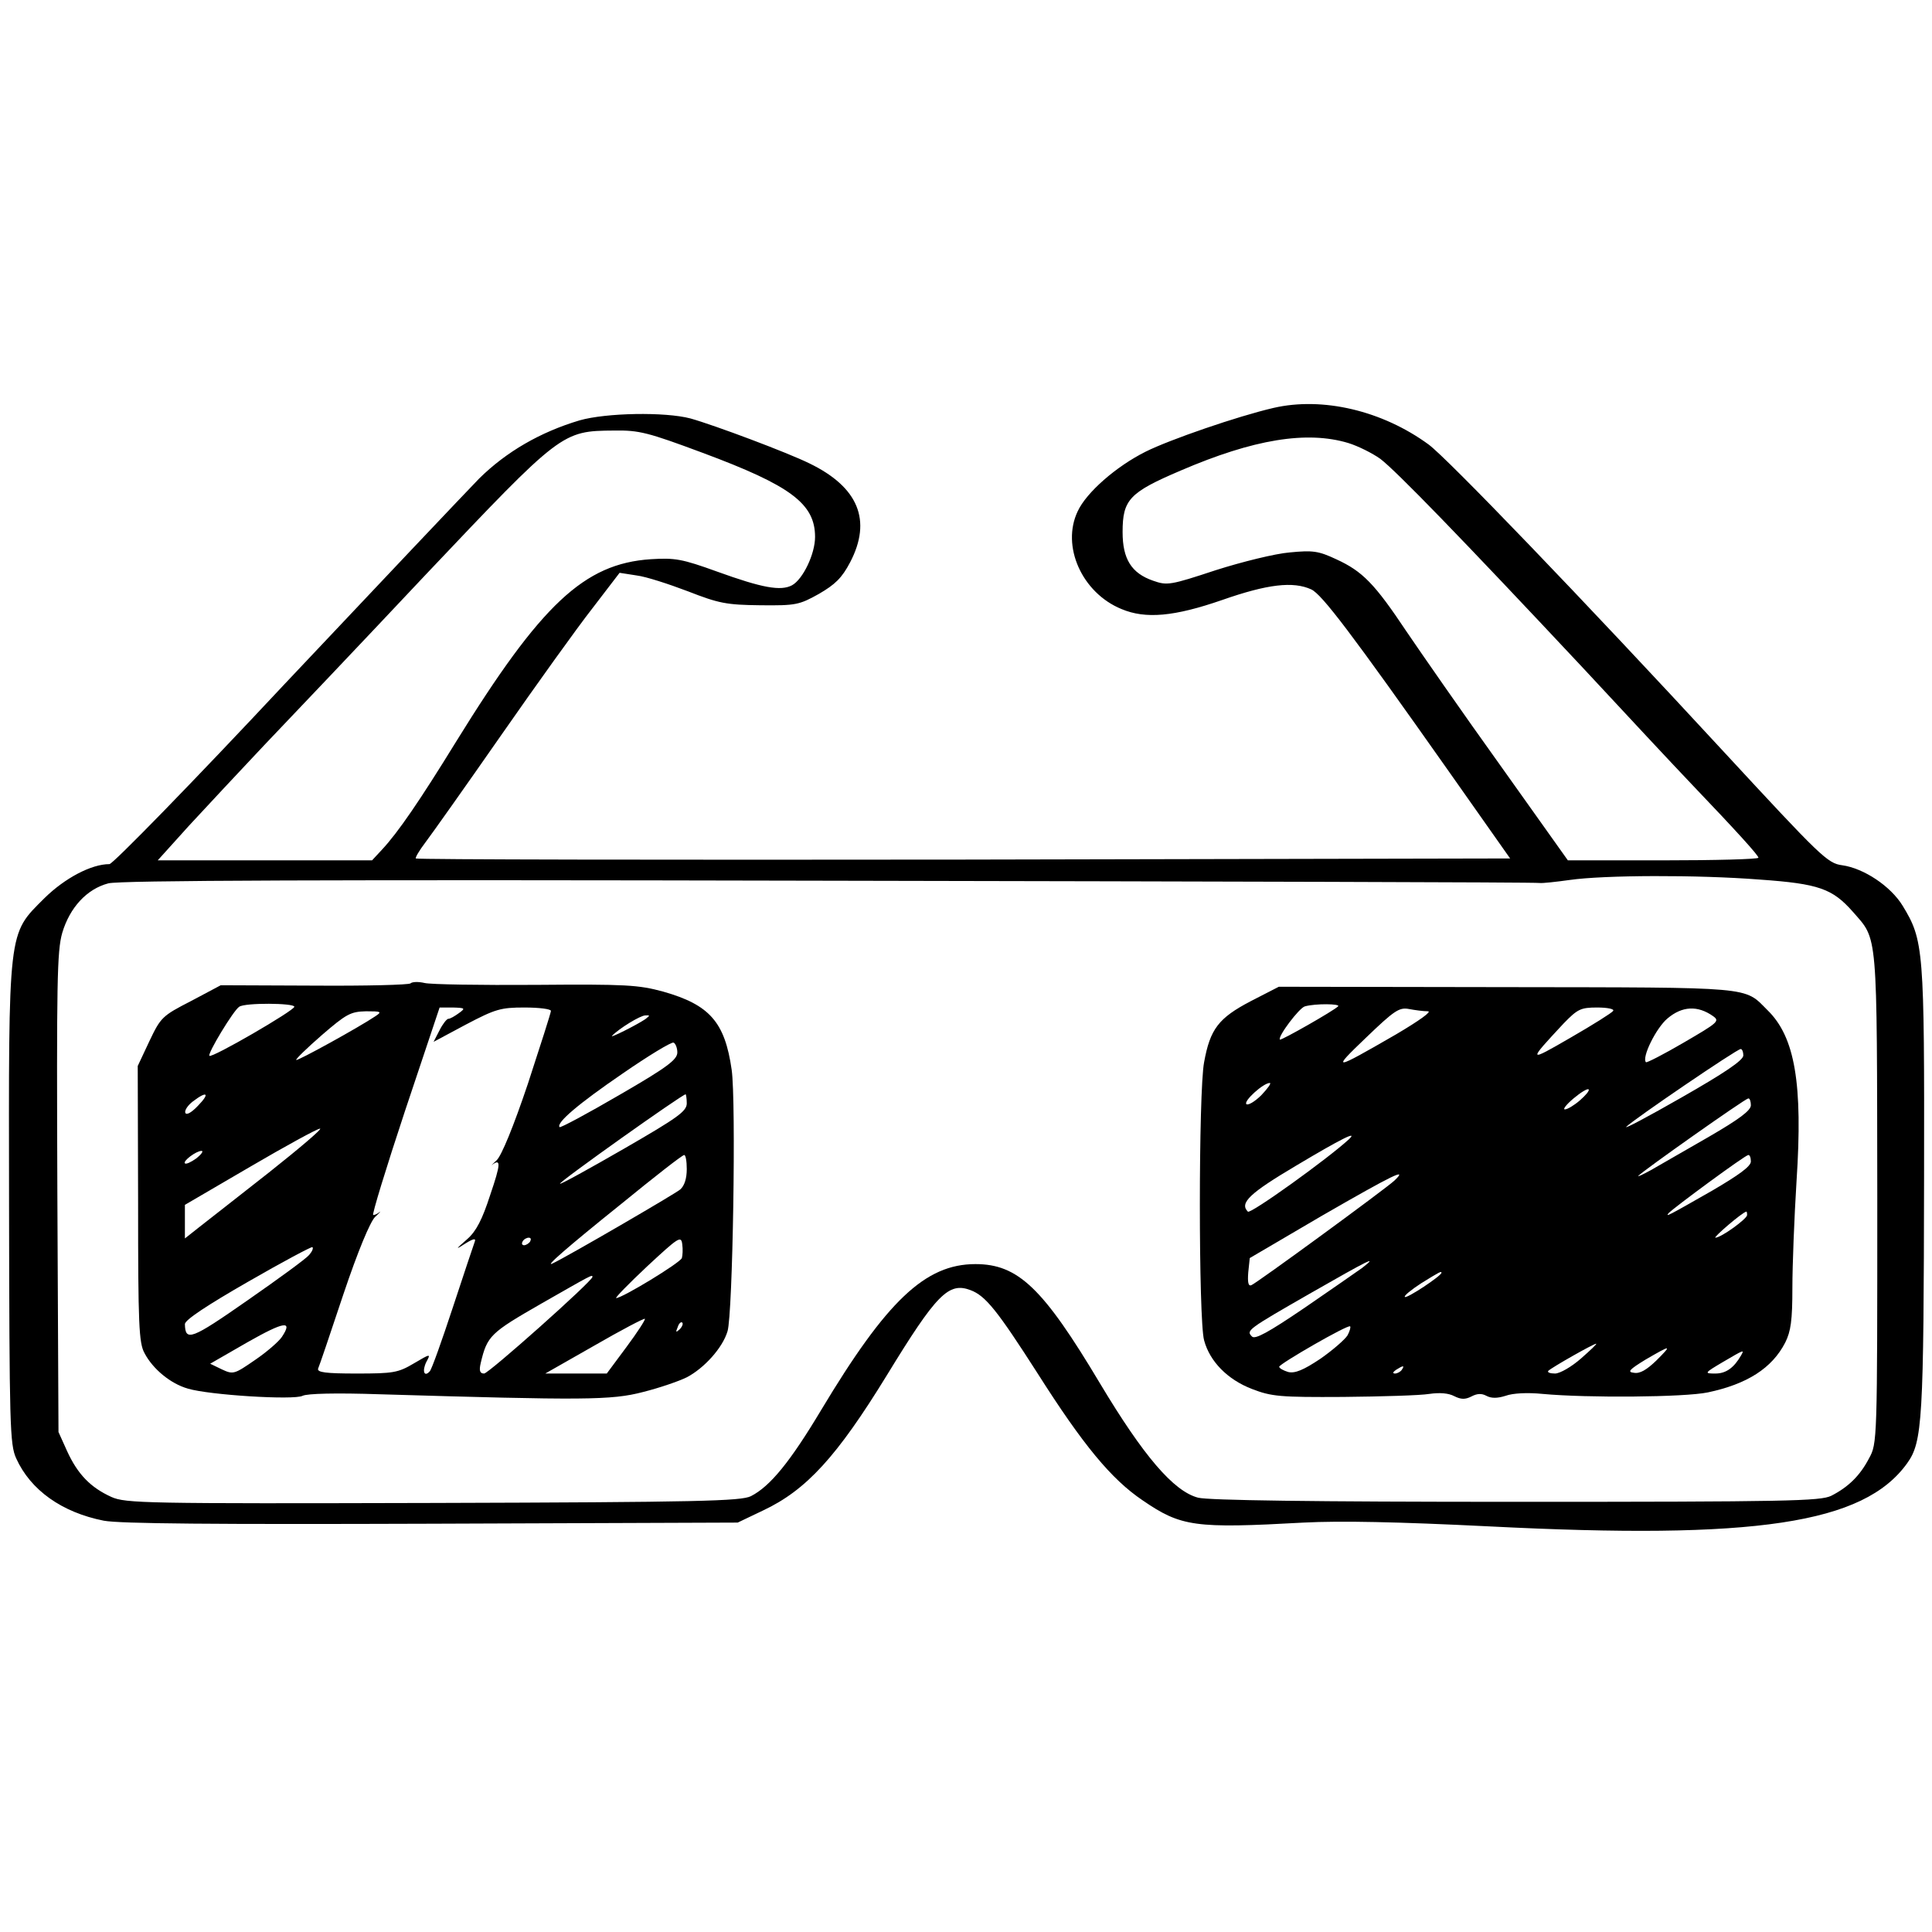
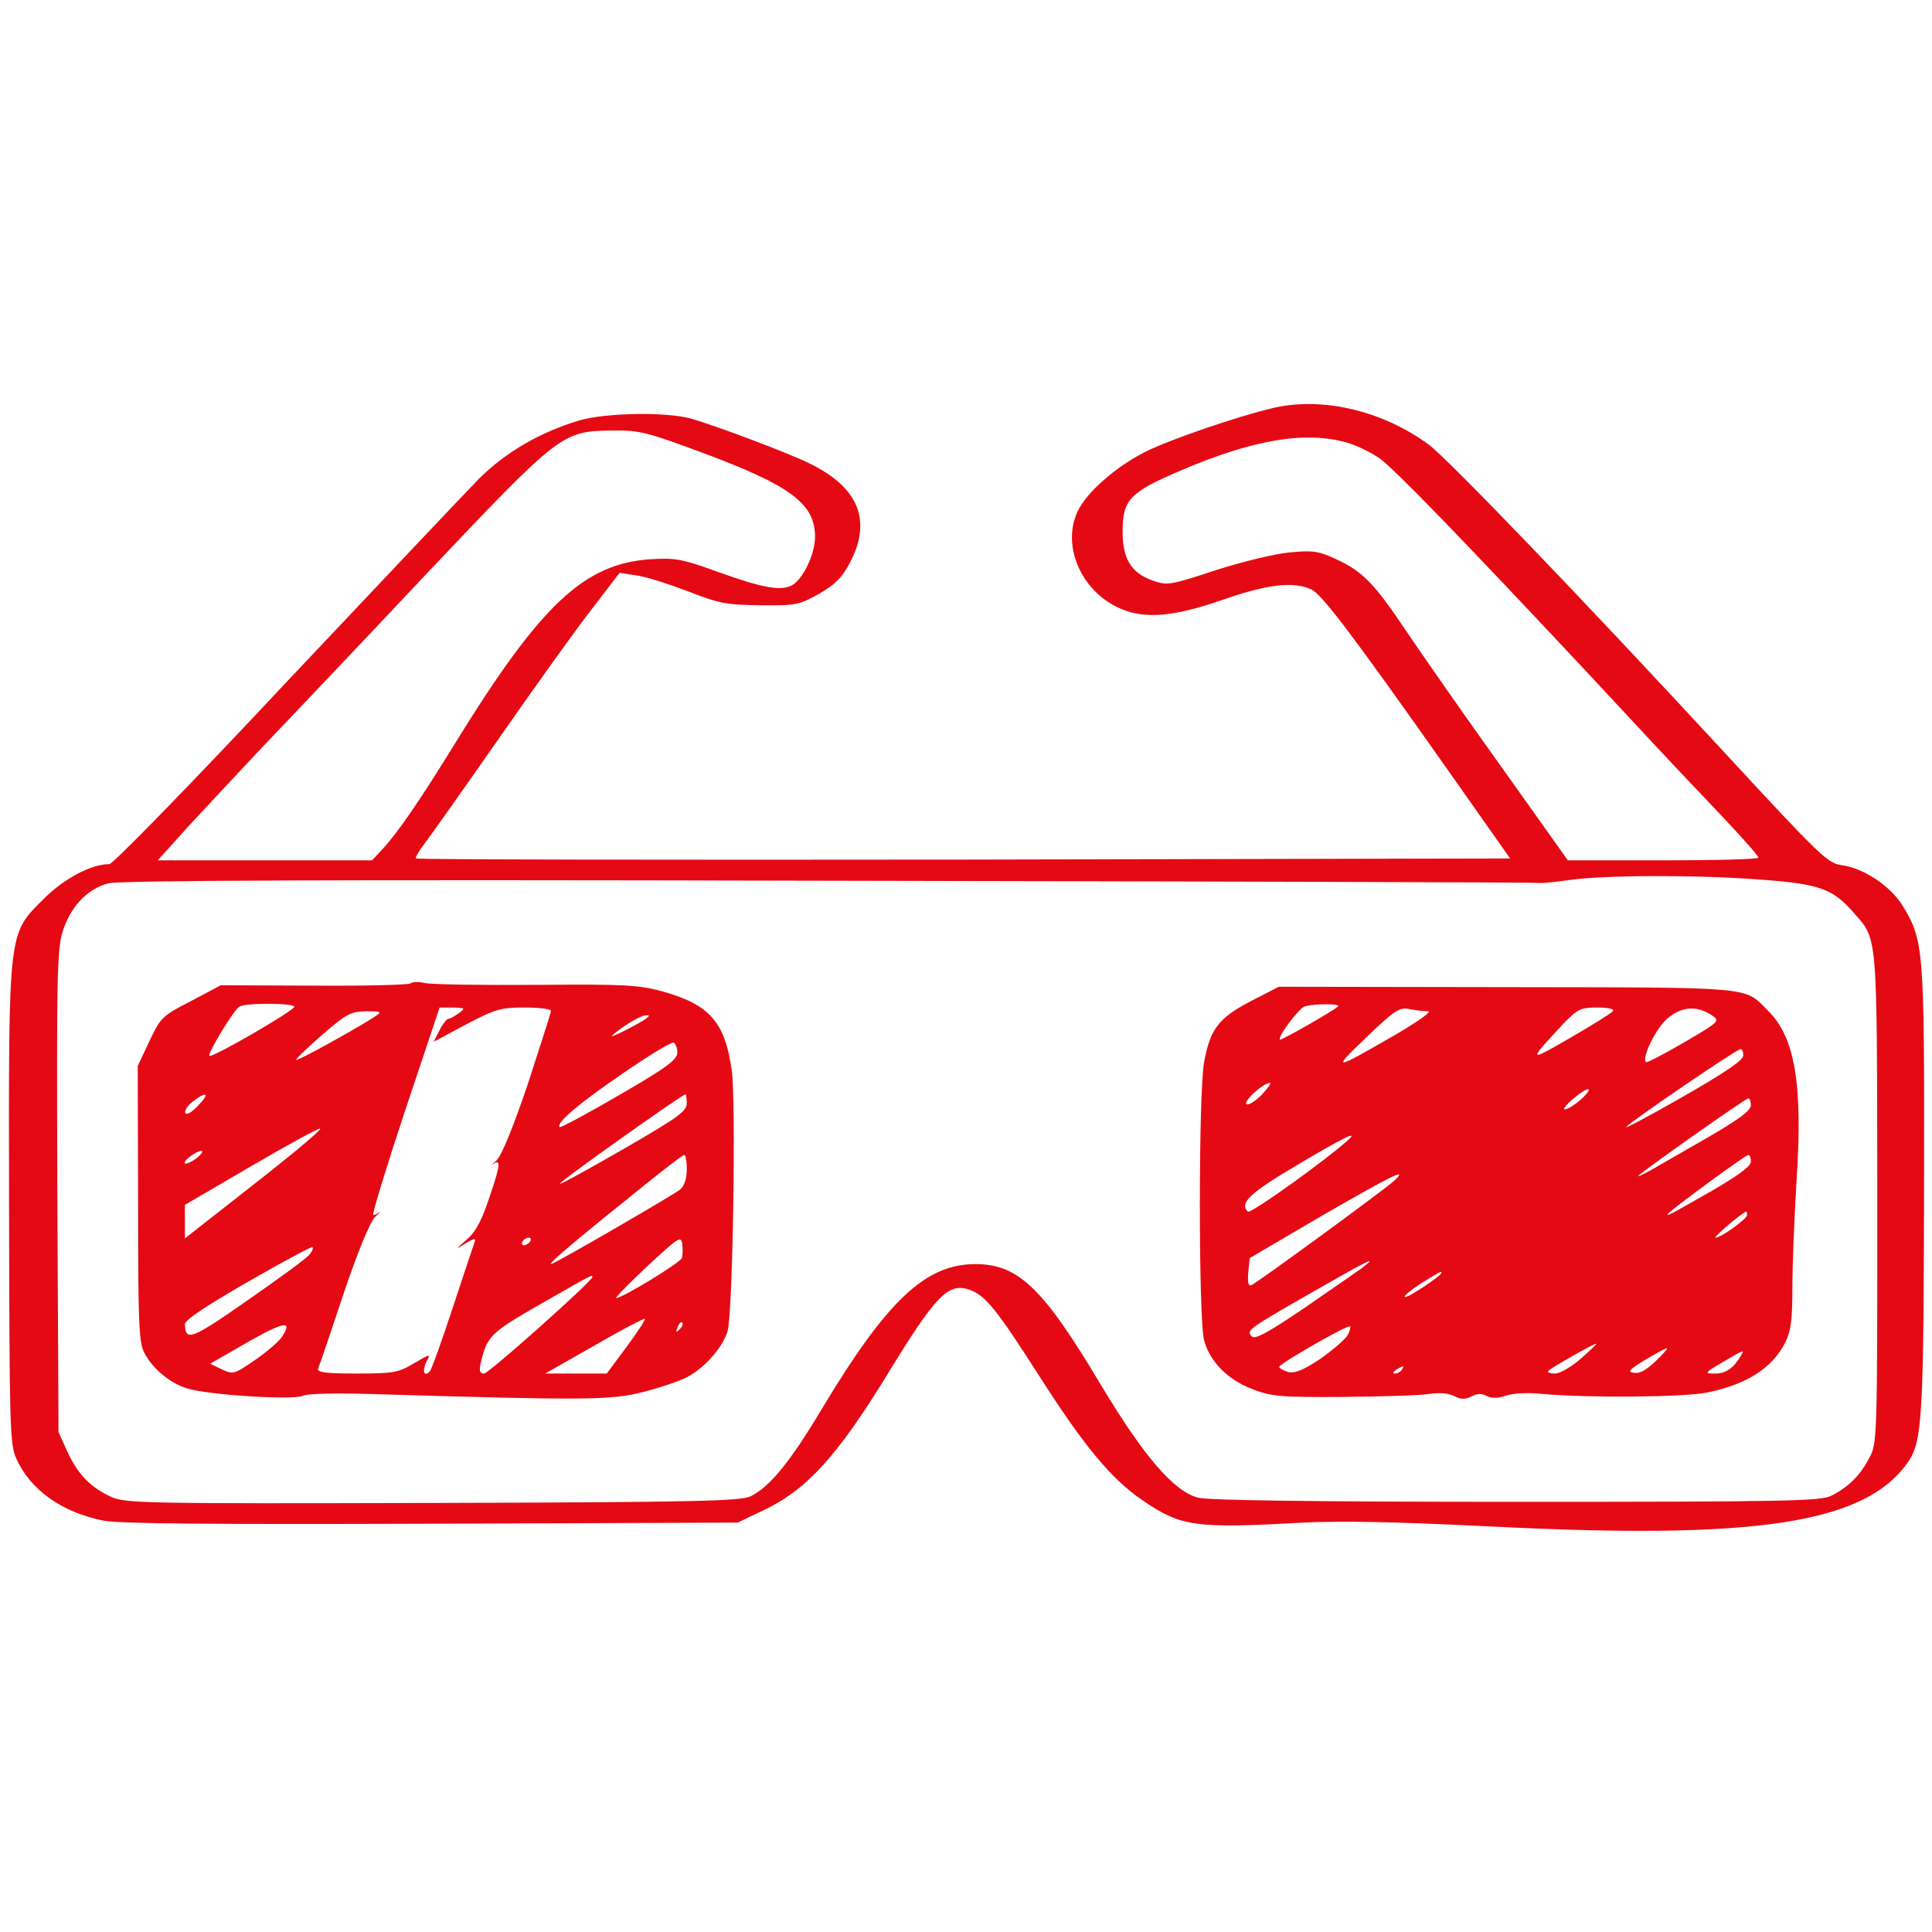
<svg xmlns="http://www.w3.org/2000/svg" version="1.0" width="512pt" height="512pt" viewBox="0 0 512 512" preserveAspectRatio="xMidYMid meet">
-   <g transform="translate(0,512) scale(0.1,-0.1)" fill="#000000" stroke="none">
+   <g transform="translate(0,512) scale(0.1,-0.1)" fill="#e50914" stroke="none">
    <path d="M3375 4039 c-95 -22 -275 -84 -339 -116 -78 -39 -157 -108 -180 -158 -44 -92 11 -216 116 -259 64 -27 140 -20 267 24 120 42 188 50 236 28 28 -13 105 -114 365 -483 l162 -230 -1448 -3 c-796 -1 -1449 0 -1452 3 -2 2 9 21 25 42 16 21 106 148 200 283 94 135 203 287 243 338 l72 94 45 -7 c25 -3 86 -23 136 -42 82 -32 102 -36 192 -37 94 -1 103 1 155 30 43 25 61 42 83 84 58 111 22 199 -108 262 -59 29 -251 101 -315 119 -68 18 -224 15 -294 -5 -104 -31 -194 -83 -266 -154 -36 -37 -268 -282 -515 -544 -246 -263 -456 -478 -465 -478 -48 0 -118 -37 -172 -90 -98 -98 -95 -74 -94 -815 1 -584 2 -633 19 -670 38 -84 121 -143 232 -165 43 -8 289 -10 870 -8 l810 3 67 32 c115 54 196 143 328 358 132 216 164 248 222 226 40 -15 71 -54 178 -221 120 -189 195 -280 278 -336 102 -70 138 -75 427 -59 98 5 248 2 490 -10 708 -36 994 7 1109 167 41 57 44 112 45 763 1 602 -1 623 -57 715 -32 52 -103 99 -160 107 -39 5 -57 23 -315 302 -373 404 -732 777 -781 813 -123 90 -281 127 -411 97z m-1513 -119 c234 -87 298 -135 298 -223 0 -45 -32 -112 -61 -128 -30 -16 -79 -7 -198 36 -94 34 -112 37 -177 33 -176 -12 -290 -119 -515 -483 -96 -156 -154 -241 -197 -287 l-26 -28 -284 0 -284 0 83 92 c46 50 136 146 199 213 63 66 257 270 429 453 359 379 360 380 499 381 66 1 89 -5 234 -59z m1711 26 c26 -8 64 -27 85 -42 42 -32 212 -207 537 -554 115 -124 243 -261 285 -305 128 -134 180 -192 180 -198 0 -4 -114 -7 -253 -7 l-252 0 -180 253 c-99 138 -210 298 -248 354 -84 126 -116 159 -186 191 -47 22 -62 24 -123 18 -38 -3 -127 -25 -196 -47 -121 -40 -129 -41 -166 -28 -58 20 -81 58 -81 129 0 86 18 105 154 163 193 83 334 106 444 73z m1091 -1157 c156 -11 192 -24 246 -85 67 -77 64 -41 65 -759 0 -647 0 -650 -22 -690 -24 -46 -55 -76 -100 -99 -29 -14 -115 -16 -835 -16 -542 0 -816 4 -843 11 -65 17 -145 111 -260 303 -151 253 -217 316 -330 316 -133 0 -235 -97 -409 -387 -82 -137 -135 -202 -186 -228 -26 -13 -137 -16 -842 -18 -765 -2 -815 -1 -853 16 -55 25 -89 60 -117 121 l-23 51 -3 634 c-2 559 -1 640 13 689 20 67 65 116 122 131 29 8 574 10 1909 7 1028 -2 1876 -4 1884 -6 8 -1 44 3 80 8 90 13 338 14 504 1z" />
    <path d="M1088 2514 c-4 -4 -119 -7 -255 -6 l-248 1 -79 -42 c-76 -39 -80 -43 -110 -106 l-31 -66 1 -365 c0 -320 2 -369 17 -396 22 -42 69 -81 115 -94 56 -17 281 -31 304 -19 12 6 88 8 206 4 539 -16 612 -16 696 6 44 11 96 29 116 39 46 24 95 78 108 122 14 45 23 610 11 693 -18 126 -58 172 -181 207 -66 18 -99 20 -338 18 -146 -1 -279 1 -295 5 -17 4 -33 3 -37 -1z m-308 -62 c0 -10 -219 -137 -225 -130 -6 5 64 121 79 130 15 11 146 10 146 0z m436 -17 c-11 -8 -23 -15 -28 -15 -4 0 -15 -14 -23 -30 l-16 -31 86 46 c78 41 92 45 155 45 39 0 70 -4 70 -9 0 -5 -28 -92 -61 -193 -38 -113 -70 -191 -83 -203 -12 -11 -17 -17 -12 -12 24 18 23 2 -5 -80 -21 -65 -37 -96 -61 -117 -32 -28 -32 -29 -4 -11 21 13 28 14 24 4 -3 -8 -29 -86 -58 -174 -29 -88 -56 -164 -61 -169 -15 -17 -21 1 -9 25 12 22 11 22 -33 -4 -42 -25 -55 -27 -152 -27 -81 0 -105 3 -102 13 3 6 33 95 67 197 39 116 71 192 84 205 12 11 17 17 12 13 -6 -5 -13 -8 -17 -8 -4 0 34 124 84 275 l92 275 35 0 c33 -1 34 -2 16 -15z m-221 -8 c-43 -29 -206 -119 -210 -116 -2 2 29 32 68 66 65 56 76 62 117 63 40 0 43 -1 25 -13z m715 -8 c-24 -16 -96 -52 -88 -44 18 19 75 54 88 54 13 1 13 0 0 -10z m85 -88 c0 -19 -26 -39 -154 -113 -84 -49 -155 -87 -158 -85 -10 11 50 62 167 142 68 47 129 84 135 82 5 -2 10 -14 10 -26z m-1270 -141 c-18 -19 -31 -26 -34 -19 -2 7 7 20 20 30 38 29 46 22 14 -11z m1295 6 c0 -21 -24 -38 -166 -120 -92 -53 -168 -95 -170 -93 -4 4 324 237 333 237 1 0 3 -11 3 -24z m-1107 -183 c-81 -64 -165 -129 -185 -145 l-38 -30 0 45 0 44 173 101 c94 55 178 101 185 101 8 1 -53 -51 -135 -116z m-193 37 c-14 -10 -27 -16 -30 -13 -6 6 30 33 44 33 6 0 0 -9 -14 -20z m1300 -28 c0 -25 -6 -44 -17 -54 -14 -12 -298 -177 -338 -196 -24 -12 35 40 182 158 87 71 161 129 166 129 4 1 7 -16 7 -37z m-13 -236 c-5 -13 -158 -106 -174 -106 -4 0 33 38 82 84 83 77 90 82 93 59 2 -14 1 -30 -1 -37z m-402 44 c-3 -5 -11 -10 -16 -10 -6 0 -7 5 -4 10 3 6 11 10 16 10 6 0 7 -4 4 -10z m-586 -36 c-7 -9 -81 -63 -163 -120 -149 -104 -165 -110 -166 -63 0 11 59 50 167 112 92 53 169 94 171 92 3 -3 -1 -12 -9 -21z m751 -58 c0 -11 -275 -256 -287 -256 -11 0 -14 7 -9 28 17 72 26 80 160 157 135 77 136 78 136 71z m90 -186 l-52 -70 -81 0 -82 0 130 74 c71 41 132 73 134 71 2 -2 -20 -36 -49 -75z m-913 27 c-8 -12 -40 -40 -71 -61 -55 -38 -58 -39 -88 -25 l-31 15 99 57 c97 55 121 59 91 14z m1054 20 c-10 -9 -11 -8 -5 6 3 10 9 15 12 12 3 -3 0 -11 -7 -18z" />
    <path d="M3315 2467 c-86 -45 -108 -74 -124 -162 -15 -77 -15 -684 0 -737 15 -56 62 -104 127 -129 52 -20 74 -22 242 -21 102 1 204 4 228 8 28 4 51 2 66 -6 18 -9 29 -9 45 -1 15 8 27 9 40 2 13 -7 29 -7 51 0 19 7 58 9 98 5 118 -11 376 -9 438 4 104 22 170 64 205 132 15 30 19 59 19 145 0 59 5 187 11 283 17 258 -4 382 -77 453 -63 63 -31 60 -692 61 l-603 1 -74 -38z m231 -14 c-12 -12 -151 -91 -154 -88 -7 7 51 84 66 88 28 8 96 7 88 0z m238 -13 c12 0 -23 -25 -84 -61 -168 -97 -173 -98 -80 -9 75 72 88 81 114 76 16 -3 38 -6 50 -6z m491 1 c-3 -5 -54 -37 -113 -71 -114 -66 -114 -65 -18 38 37 38 45 42 89 42 27 0 46 -4 42 -9z m265 -14 c18 -13 13 -17 -78 -70 -53 -31 -98 -54 -100 -52 -12 12 27 91 57 116 39 33 80 35 121 6z m80 -104 c0 -13 -51 -47 -163 -111 -89 -51 -155 -86 -147 -78 20 20 293 206 303 206 4 0 7 -8 7 -17z m-1277 -105 c-18 -18 -36 -28 -40 -24 -8 8 45 56 62 56 5 0 -5 -14 -22 -32z m844 -14 c-15 -13 -33 -24 -40 -24 -6 0 4 13 23 29 19 16 37 27 40 24 3 -3 -8 -16 -23 -29z m453 -13 c0 -14 -31 -37 -112 -84 -62 -36 -131 -75 -153 -88 -22 -12 -37 -19 -33 -15 10 12 282 204 291 205 4 1 7 -8 7 -18z m-1065 -90 c-55 -51 -261 -199 -268 -192 -23 23 5 49 128 122 119 71 165 94 140 70z m1065 -59 c0 -13 -32 -36 -102 -77 -119 -68 -125 -71 -116 -60 13 14 203 154 211 154 4 1 7 -7 7 -17z m-945 -51 c-25 -23 -364 -271 -379 -277 -8 -3 -10 8 -8 34 l4 38 191 112 c191 110 230 129 192 93z m935 -91 c0 -10 -69 -60 -84 -60 -7 0 72 68 82 69 1 1 2 -3 2 -9z m-1020 -140 c-14 -10 -83 -58 -153 -106 -97 -66 -131 -84 -139 -76 -16 16 -14 18 157 116 152 87 180 101 135 66z m210 -13 c0 -8 -92 -69 -97 -64 -3 3 17 19 43 36 50 31 54 33 54 28z m-249 -166 c-7 -11 -39 -39 -72 -62 -45 -30 -67 -39 -85 -35 -13 4 -24 10 -24 14 1 8 183 113 188 107 2 -2 -1 -13 -7 -24z m619 -61 c-25 -22 -56 -40 -69 -40 -13 0 -21 3 -18 7 9 9 120 72 127 72 3 0 -15 -17 -40 -39z m199 -6 c-25 -24 -43 -35 -59 -32 -18 2 -13 8 31 35 69 40 71 40 28 -3z m225 14 c-19 -33 -40 -48 -68 -48 -30 0 -30 1 19 30 58 34 58 34 49 18z m-899 -38 c-3 -5 -12 -10 -18 -10 -7 0 -6 4 3 10 19 12 23 12 15 0z" />
  </g>
</svg>
